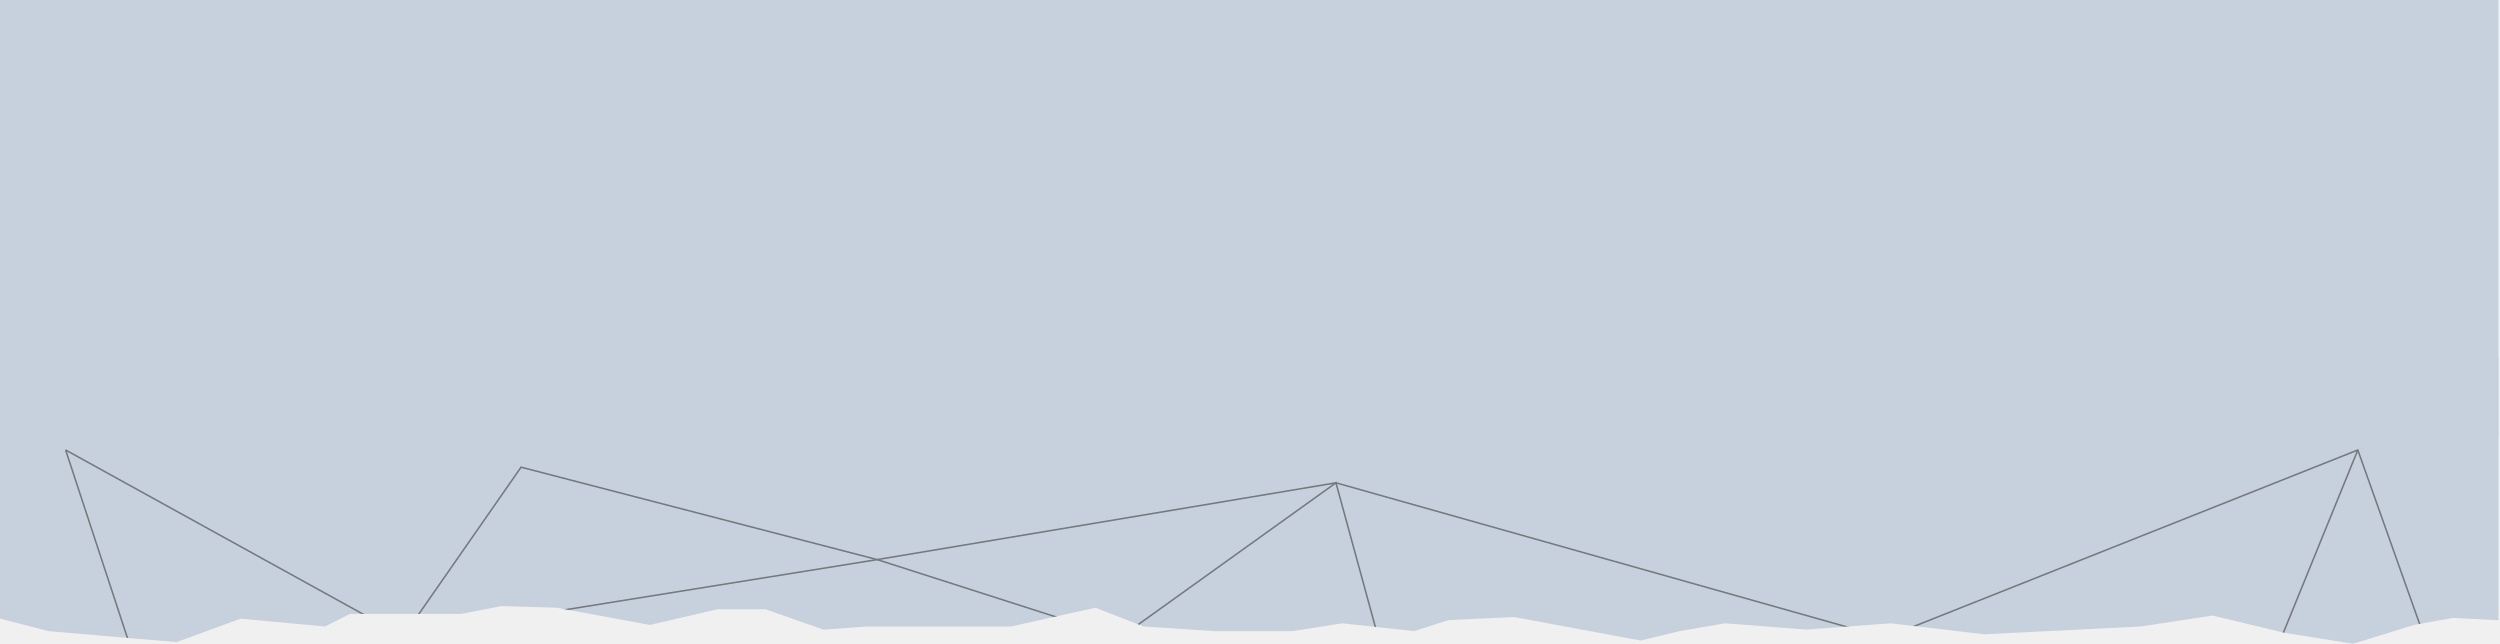
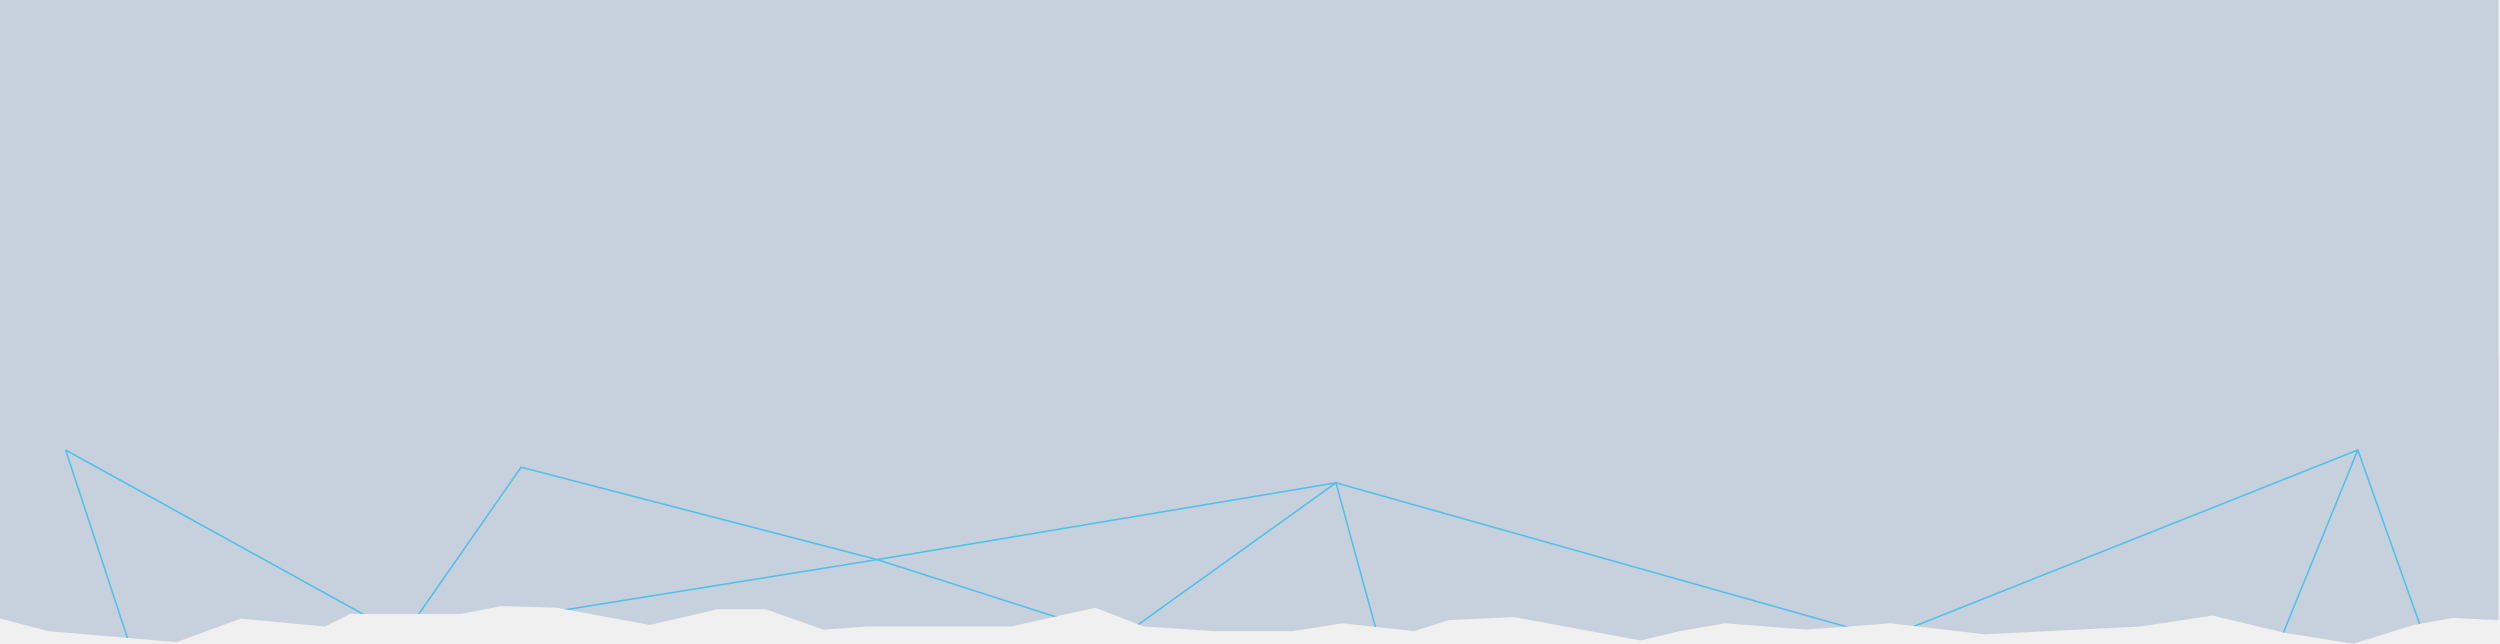
<svg xmlns="http://www.w3.org/2000/svg" xmlns:xlink="http://www.w3.org/1999/xlink" width="1600px" height="412px" viewBox="0 0 1600 412" version="1.1">
  <defs>
    <polygon id="path-1" points="0.25 16.284 32 8.08 90 3.098 114 1.058 155 16.037 209 11.037 225 19.08 296 19.08 322 24.098 357 23.074 417 12.026 460 22.05 491 22.05 528 9.024 556 11.026 617 11.037 648 11.037 702 23.063 733 11.037 779 8.014 828 8.026 860 13.074 906 8.08 928 15.11 970 17.091 1051 2.05 1076 8.08 1105 13.086 1157 9.058 1211 13.086 1271 6.05 1371 11.037 1417 18.045 1463 7.008 1507 0 1546 12.026 1571 16.555 1600.025 15.035 1600.025 183 0.25 183" />
  </defs>
  <g id="Community" stroke="none" stroke-width="1" fill="none" fill-rule="evenodd">
    <g id="22.01.18-Bitcoin.org_Bitcoin-communities_Desktop-1200px--" transform="translate(0, -55)">
      <g id="//HERO" transform="translate(-1, 0)">
        <g id="bottom-hero" transform="translate(0, 55)">
          <g id="hero-bg">
            <g id="ver-3-bg-element-subpages" transform="translate(800.5, 320.5) scale(1, -1) translate(-800.5, -320.5) translate(0, 229)">
              <g id="Group-5">
                <g>
                  <mask id="mask-2" fill="white">
                    <use xlink:href="#path-1" />
                  </mask>
                  <use id="Mask" fill="#c7d1de" xlink:href="#path-1" />
-                   <g mask="url(#mask-2)" opacity="0.6" stroke="#3D3D3D">
+                   <g mask="url(#mask-2)" opacity="0.6" stroke="#00b3f0">
                    <g transform="translate(43, -25)">
                      <polyline id="Path-4" points="0 149 215.598 30 519.387 78.854 813 128 1164 29 1514 5" />
                      <polyline id="Path-3" points="0 149 47.328 5.098 215.598 29 291.48 138 519.387 78.854 674.891 29 813 128 848 4.26325641e-14 1165 29 1467 149 1511.746 23.082 1415.699 23.082 1467 149" />
                    </g>
                  </g>
                </g>
              </g>
            </g>
            <rect id="Rectangle" fill="#c7d1de" x="0" y="0" width="1600" height="280" />
          </g>
        </g>
      </g>
    </g>
  </g>
</svg>
